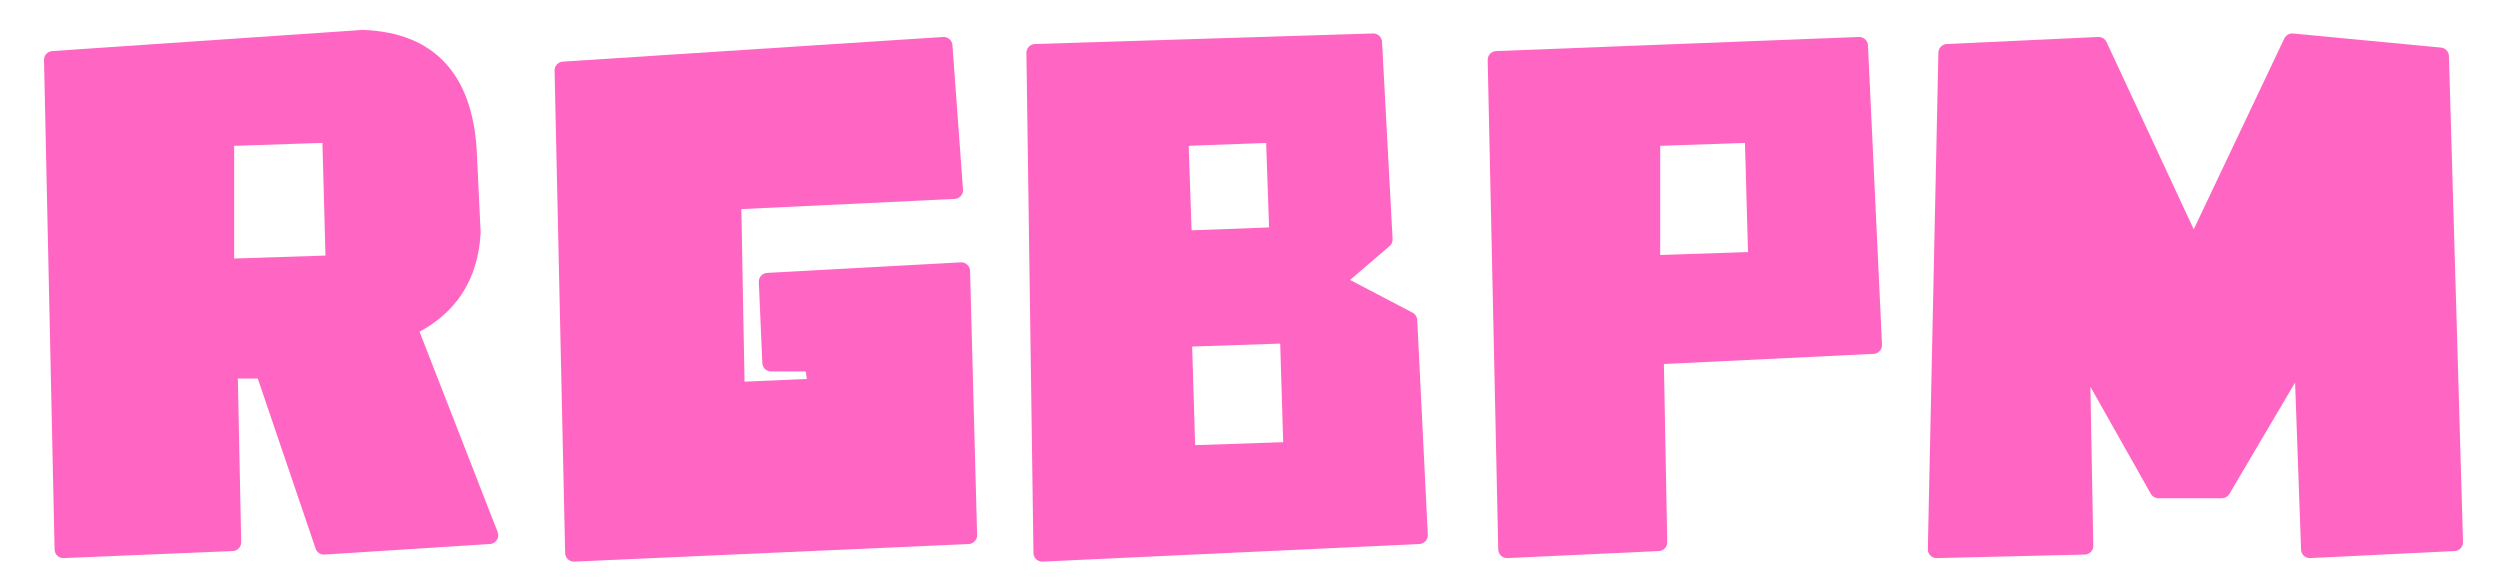
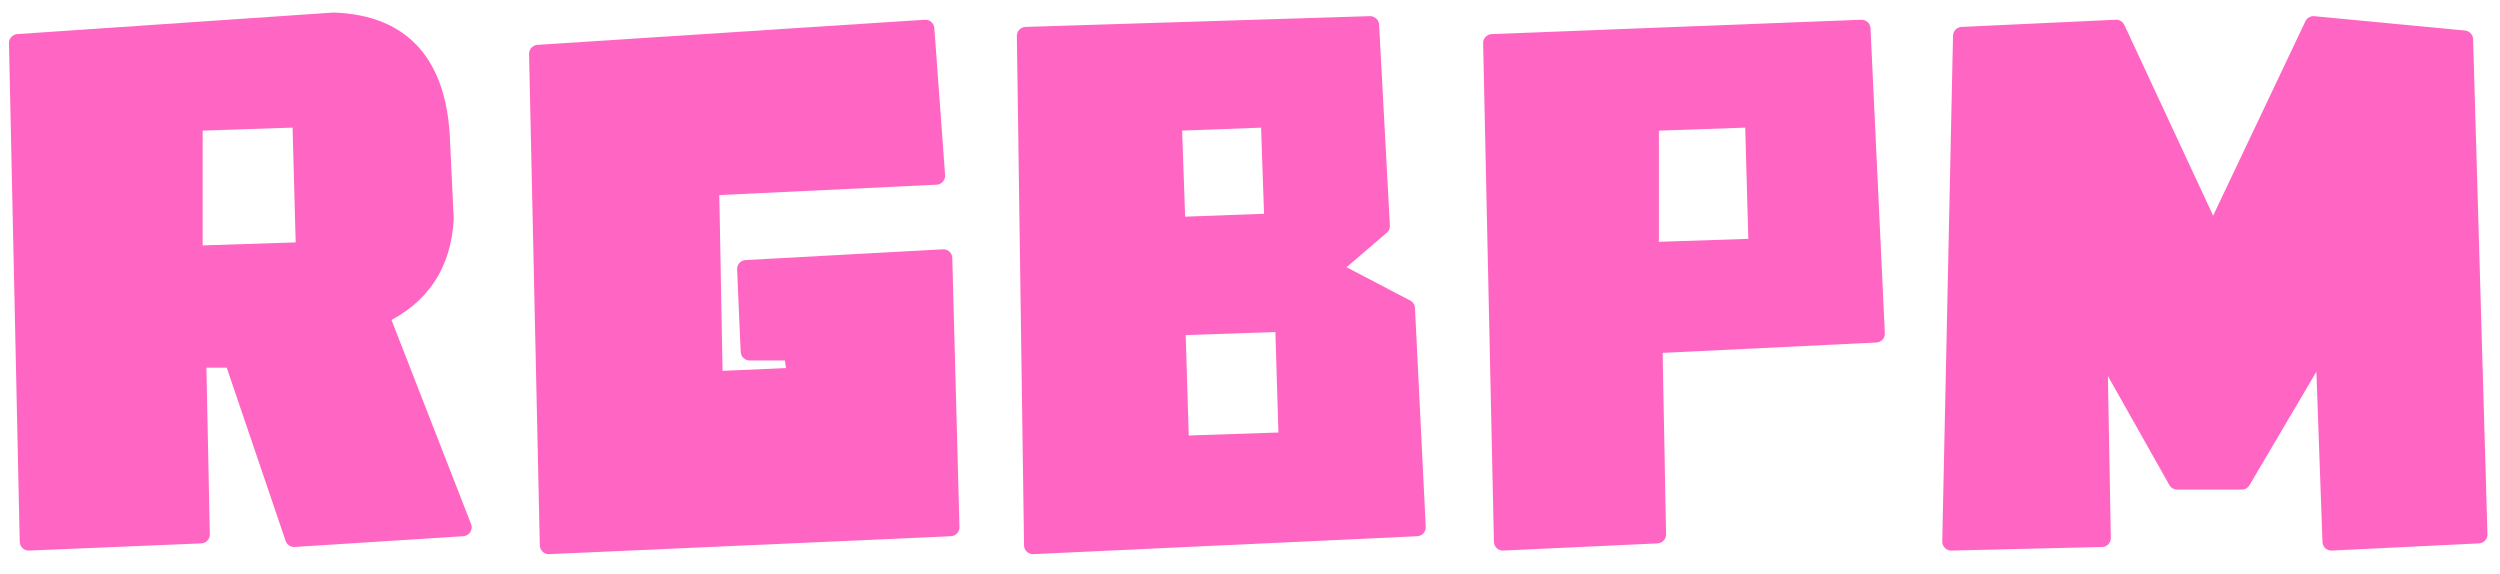
- <svg xmlns="http://www.w3.org/2000/svg" viewBox="-20 -10 1420 330" role="img" aria-label="RGBPM">
-   <path d="M10,24 L186,12 Q244,14 246,80 L248,122 Q246,160 212,176 L258,294 L164,300 L130,200 L110,200 L112,298 L16,302 Z M108,68 L168,66 L170,140 L108,142 Z" fill="#FF66C4" fill-rule="evenodd" stroke="#FF66C4" stroke-width="10" stroke-linejoin="round" />
-   <path d="M300,30 L516,16 L522,98 L396,104 L398,212 L444,210 L442,196 L418,196 L416,150 L526,144 L530,294 L306,304 Z" fill="#FF66C4" fill-rule="evenodd" stroke="#FF66C4" stroke-width="10" stroke-linejoin="round" />
-   <path d="M568,20 L760,14 L766,126 L738,150 L780,172 L786,294 L572,304 Z M650,68 L704,66 L706,124 L652,126 Z M652,182 L712,180 L714,246 L654,248 Z" fill="#FF66C4" fill-rule="evenodd" stroke="#FF66C4" stroke-width="10" stroke-linejoin="round" />
-   <path d="M830,24 L1036,16 L1044,186 L920,192 L922,298 L836,302 Z M918,68 L976,66 L978,138 L918,140 Z" fill="#FF66C4" fill-rule="evenodd" stroke="#FF66C4" stroke-width="10" stroke-linejoin="round" />
-   <path d="M1080,302 L1086,20 L1172,16 L1226,132 L1282,14 L1366,22 L1374,298 L1292,302 L1288,190 L1242,268 L1206,268 L1162,190 L1164,300 Z" fill="#FF66C4" fill-rule="evenodd" stroke="#FF66C4" stroke-width="10" stroke-linejoin="round" />
+ <svg xmlns="http://www.w3.org/2000/svg" viewBox="-10 -10 1394 320" role="img" aria-label="RGBPM">
+   <g transform="translate(0.0 0.0) scale(1) translate(-10 -10)">
+     <path d="M10,24 L186,12 Q244,14 246,80 L248,122 Q246,160 212,176 L258,294 L164,300 L130,200 L110,200 L112,298 L16,302 Z M108,68 L168,66 L170,140 L108,142 Z" fill="#FF66C4" fill-rule="evenodd" stroke="#FF66C4" stroke-width="10" stroke-linejoin="round" />
+   </g>
+   <g transform="translate(290.0 0.0) scale(1) translate(-300 -10)">
+     <path d="M300,30 L516,16 L522,98 L396,104 L398,212 L444,210 L442,196 L418,196 L416,150 L526,144 L530,294 L306,304 Z" fill="#FF66C4" fill-rule="evenodd" stroke="#FF66C4" stroke-width="10" stroke-linejoin="round" />
+   </g>
+   <g transform="translate(562.0 0.0) scale(1) translate(-568 -10)">
+     <path d="M568,20 L760,14 L766,126 L738,150 L780,172 L786,294 L572,304 Z M650,68 L704,66 L706,124 L652,126 Z M652,182 L712,180 L714,246 L654,248 Z" fill="#FF66C4" fill-rule="evenodd" stroke="#FF66C4" stroke-width="10" stroke-linejoin="round" />
+   </g>
+   <g transform="translate(822.0 0.0) scale(1) translate(-830 -10)">
+     <path d="M830,24 L1036,16 L1044,186 L920,192 L922,298 L836,302 Z M918,68 L976,66 L978,138 L918,140 Z" fill="#FF66C4" fill-rule="evenodd" stroke="#FF66C4" stroke-width="10" stroke-linejoin="round" />
+   </g>
+   <g transform="translate(1078.0 0.0) scale(1) translate(-1080 -10)">
+     <path d="M1080,302 L1086,20 L1172,16 L1226,132 L1282,14 L1366,22 L1374,298 L1292,302 L1288,190 L1242,268 L1206,268 L1162,190 L1164,300 Z" fill="#FF66C4" fill-rule="evenodd" stroke="#FF66C4" stroke-width="10" stroke-linejoin="round" />
+   </g>
</svg>
